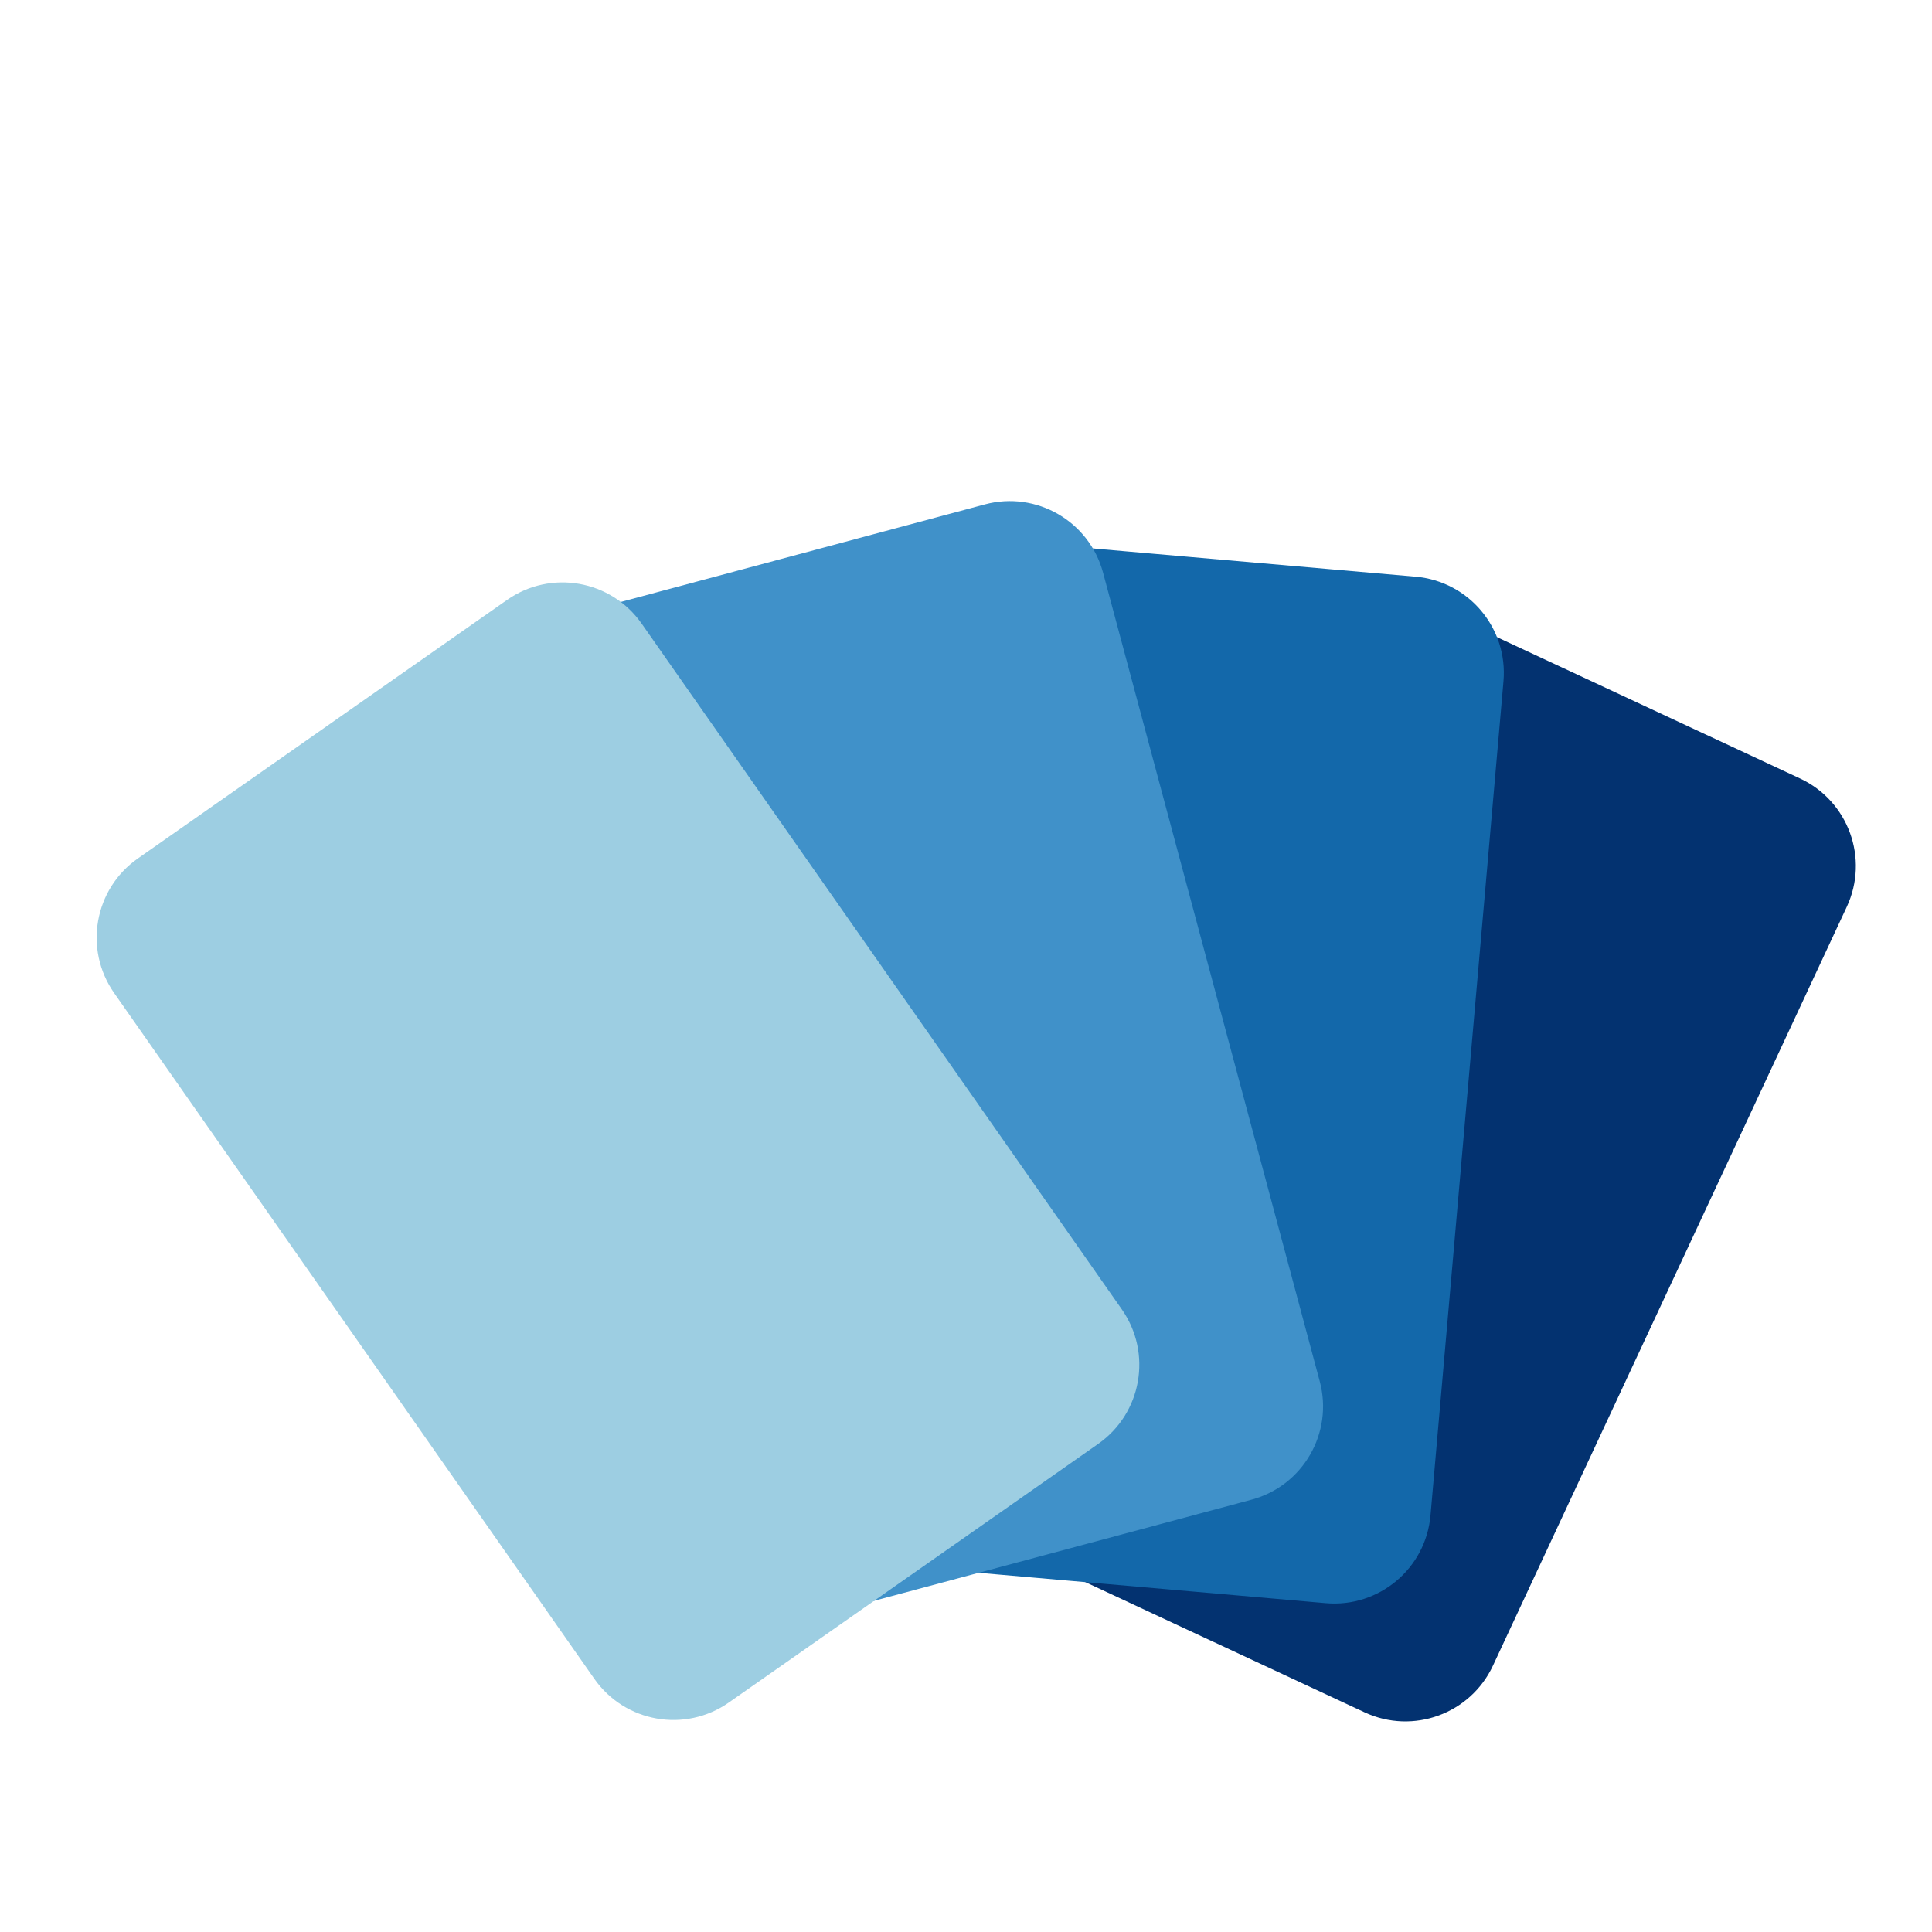
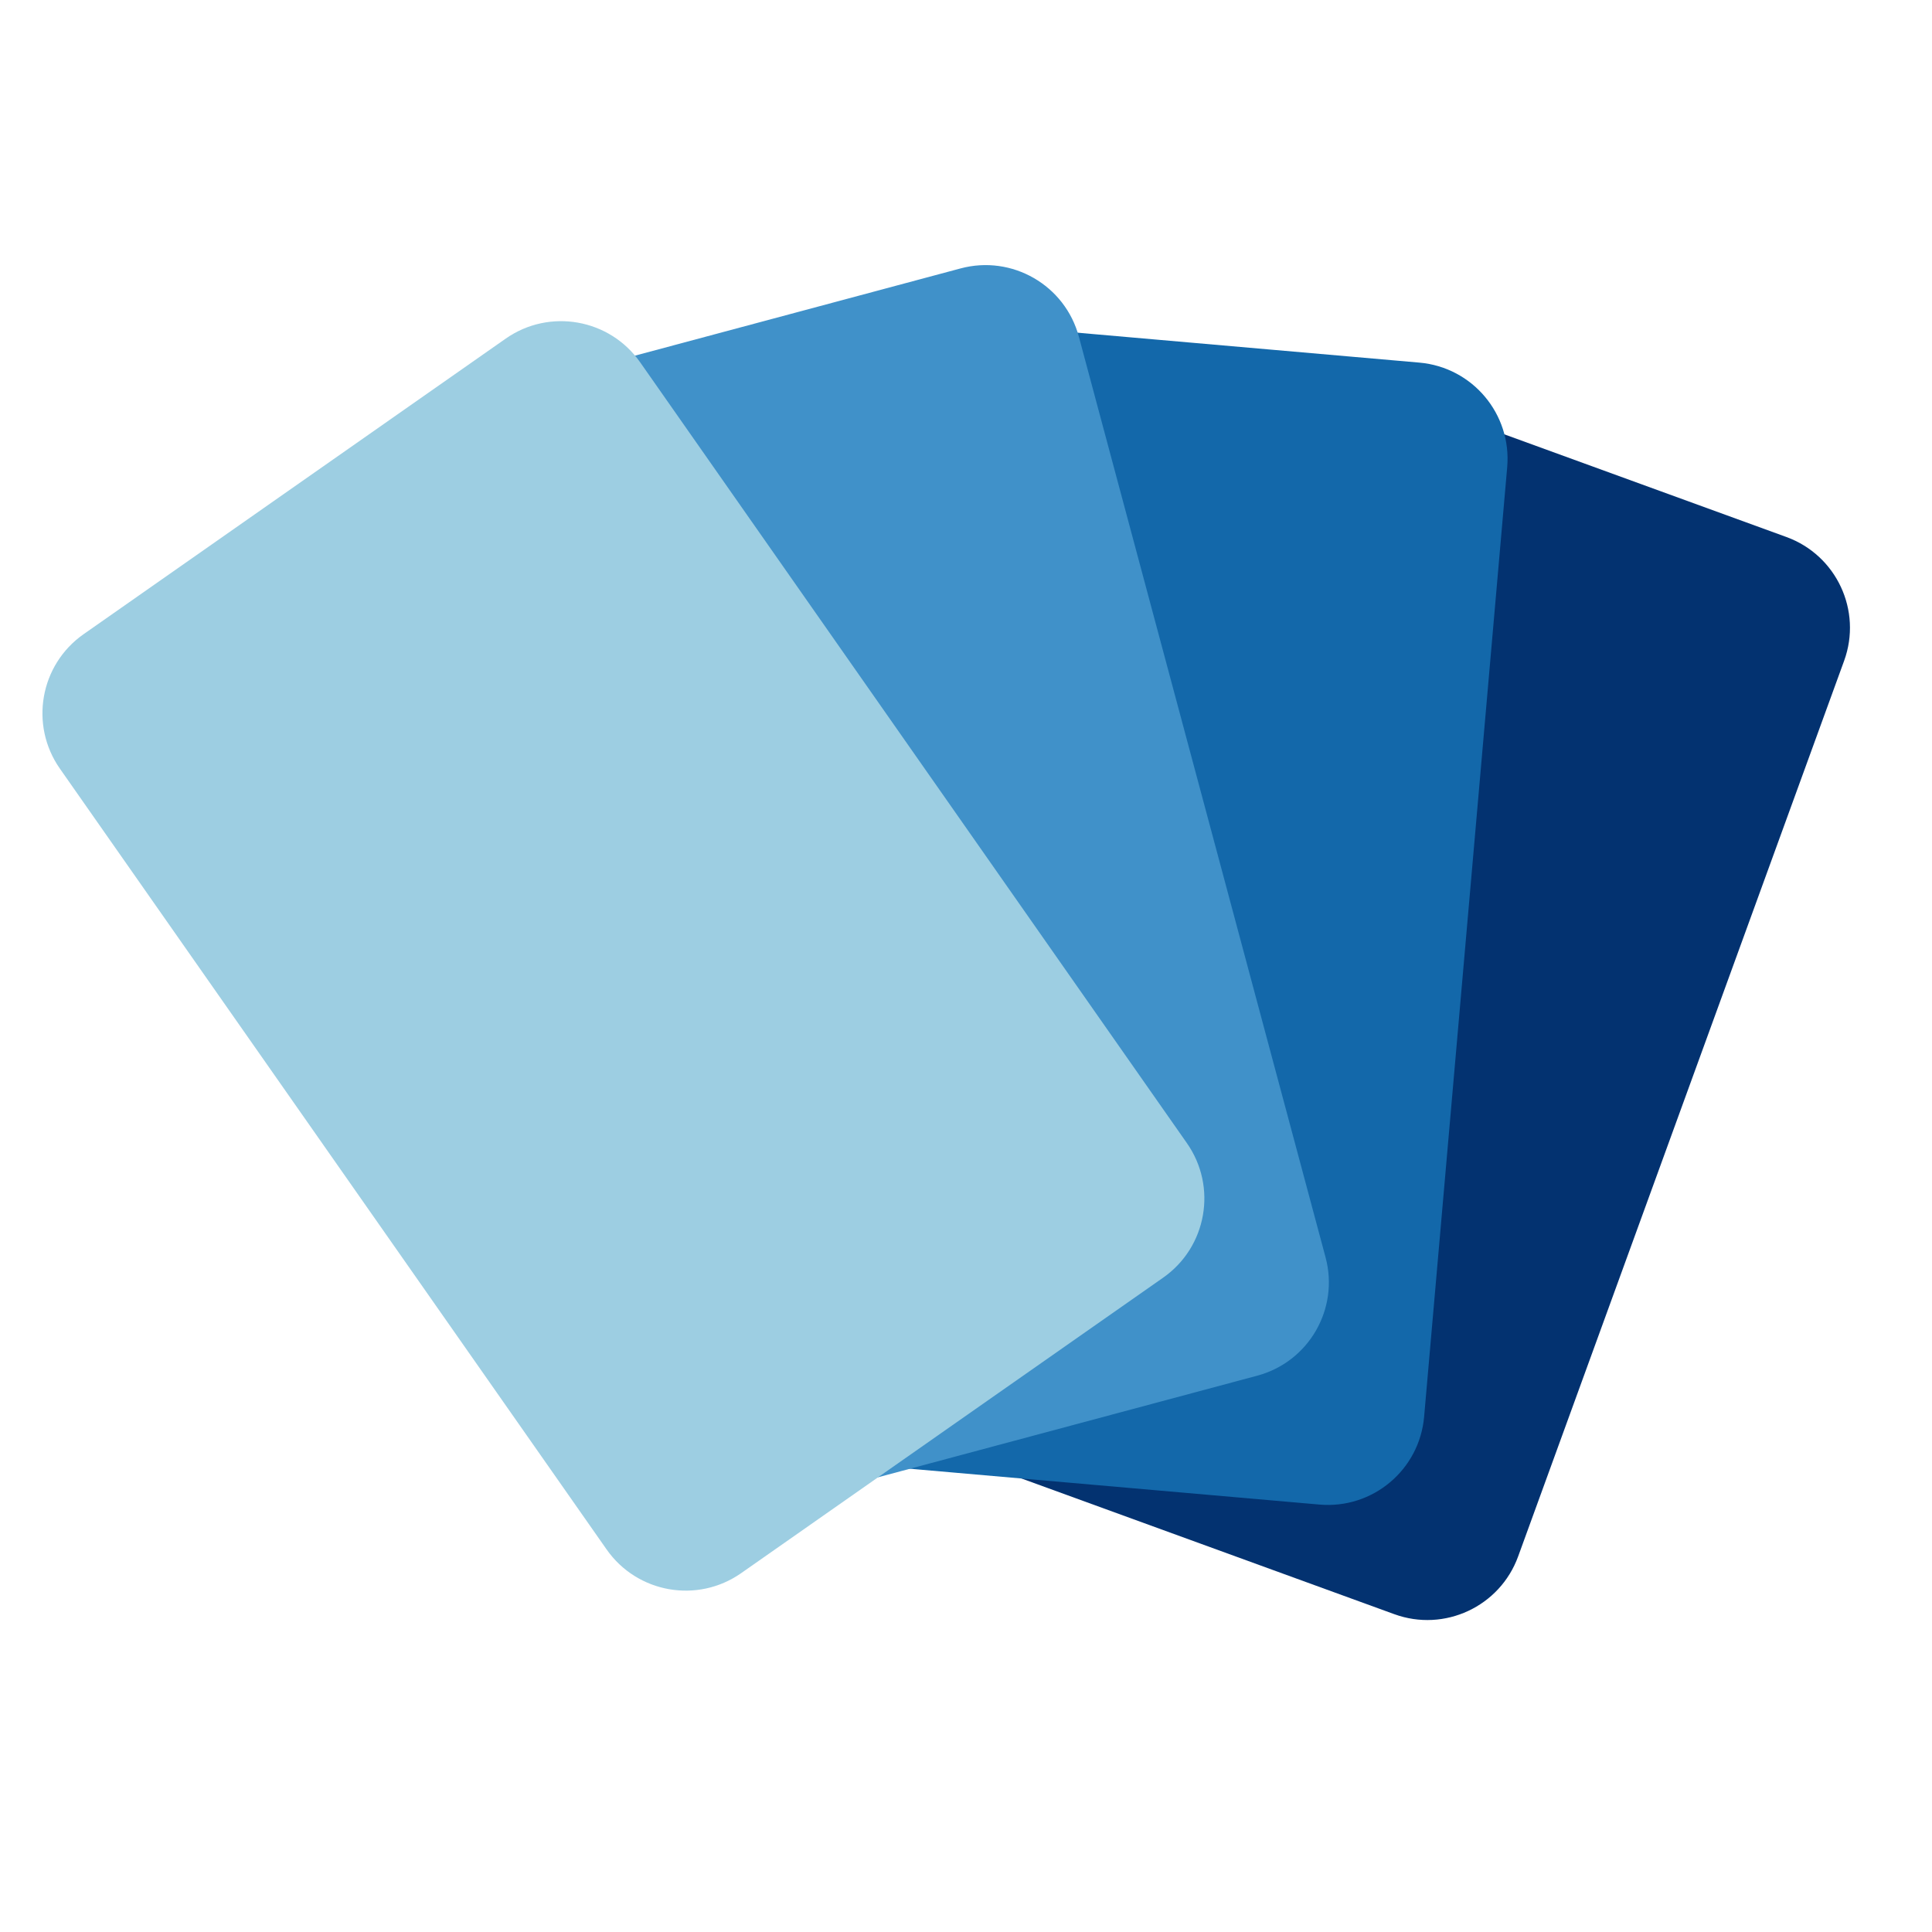
<svg xmlns="http://www.w3.org/2000/svg" width="100%" height="100%" viewBox="0 0 300 300">
-   <rect x="165" y="70" width="100" height="160" rx="15" ry="15" fill="#033270" transform="rotate(25 150 162)" />
-   <rect x="130" y="40" width="100" height="160" rx="15" ry="15" fill="#1368aa" transform="rotate(5 -350 120)" />
-   <rect x="110" y="82" width="100" height="160" rx="15" ry="15" fill="#4091c9" transform="rotate(-15 160 240)" />
-   <rect x="35" y="36" width="100" height="160" rx="15" ry="15" fill="#9dcee2" transform="rotate(-35 190 130)" />
+   <defs>
+     <radialGradient id="deepSpaceGlow" cx="50%" cy="50%" r="50%" fx="50%" fy="50%">
+       <stop offset="0%" stop-color="#253c61" />
+       <stop offset="100%" stop-color="#05080e" />
+     </radialGradient>
+   </defs>
+   <rect width="100%" height="100%" rx="15" ry="15" fill="transparent" />
+   <rect x="165" y="38" width="110" height="178" rx="15" ry="15" fill="#033270" transform="rotate(20, 140, 110)" />
+   <rect x="120" y="60" width="110" height="178" rx="15" ry="15" fill="#1368aa" transform="rotate(5, 260, 120)" />
+   <rect x="75" y="60" width="110" height="178" rx="15" ry="15" fill="#4091c9" transform="rotate(-15, 90, 130)" />
+   <rect x="30" y="60" width="110" height="178" rx="15" ry="15" fill="#9dcee2" transform="rotate(-35, 90, 130)" />
</svg>
